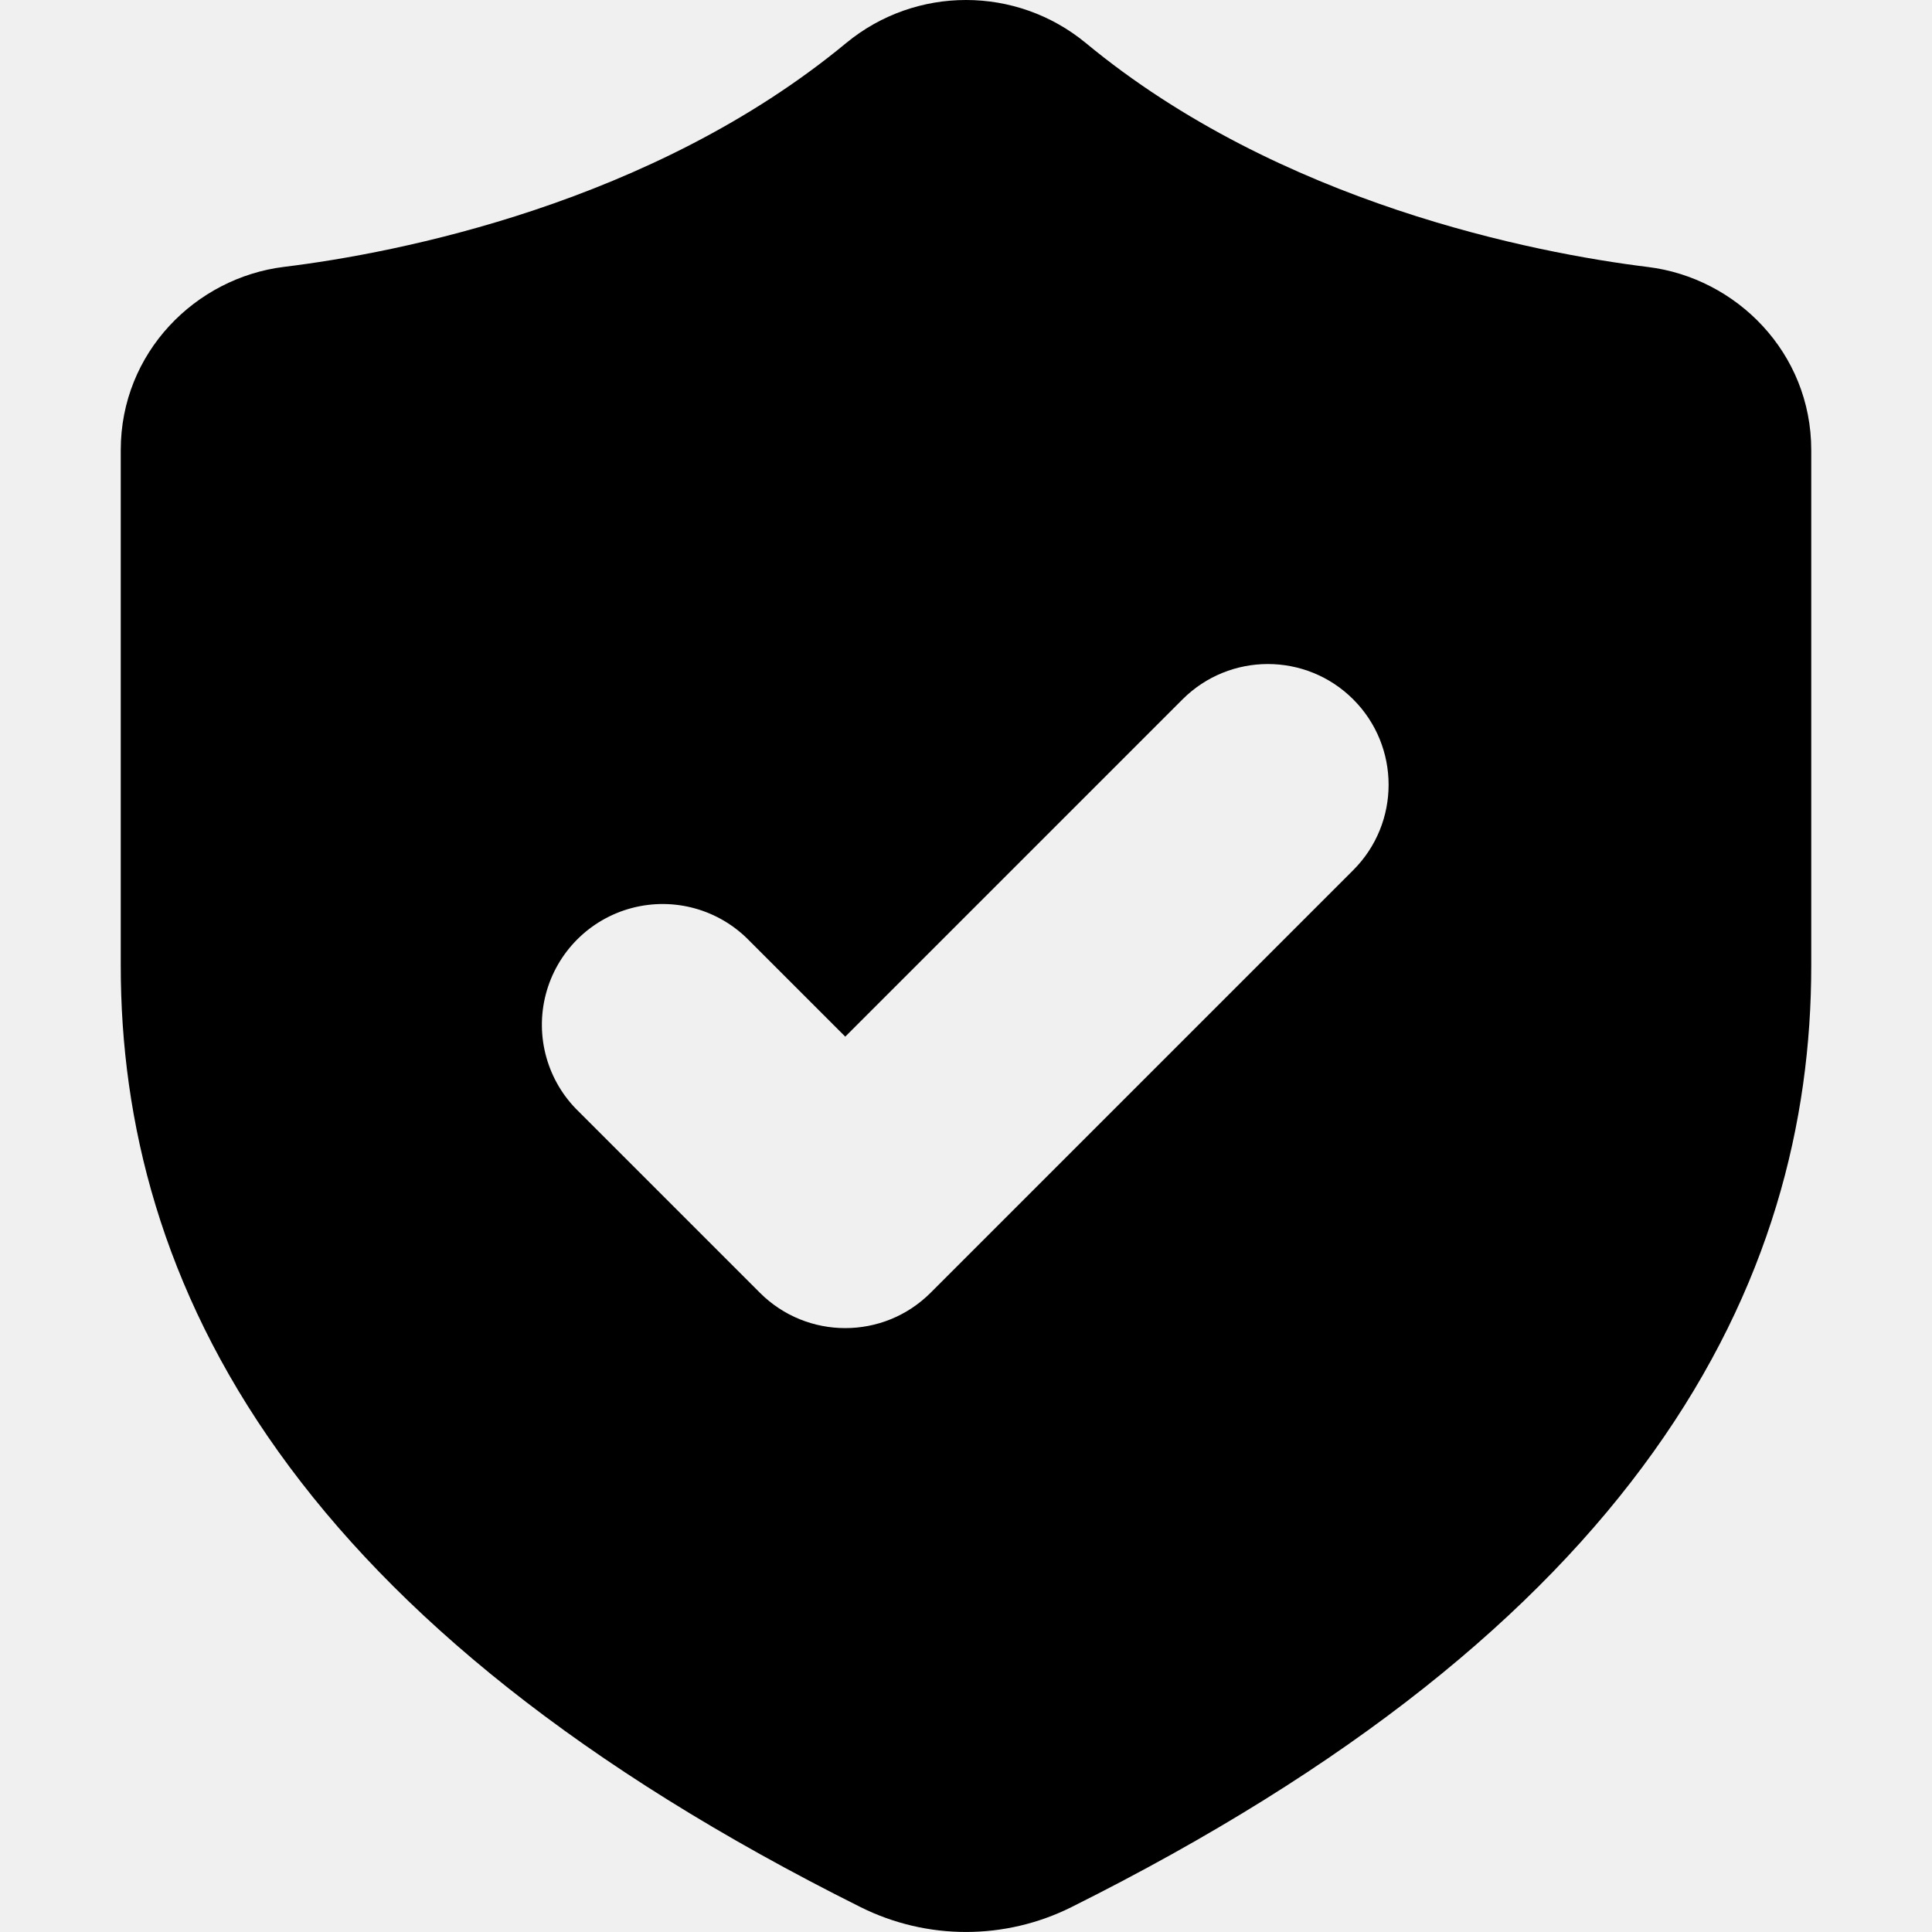
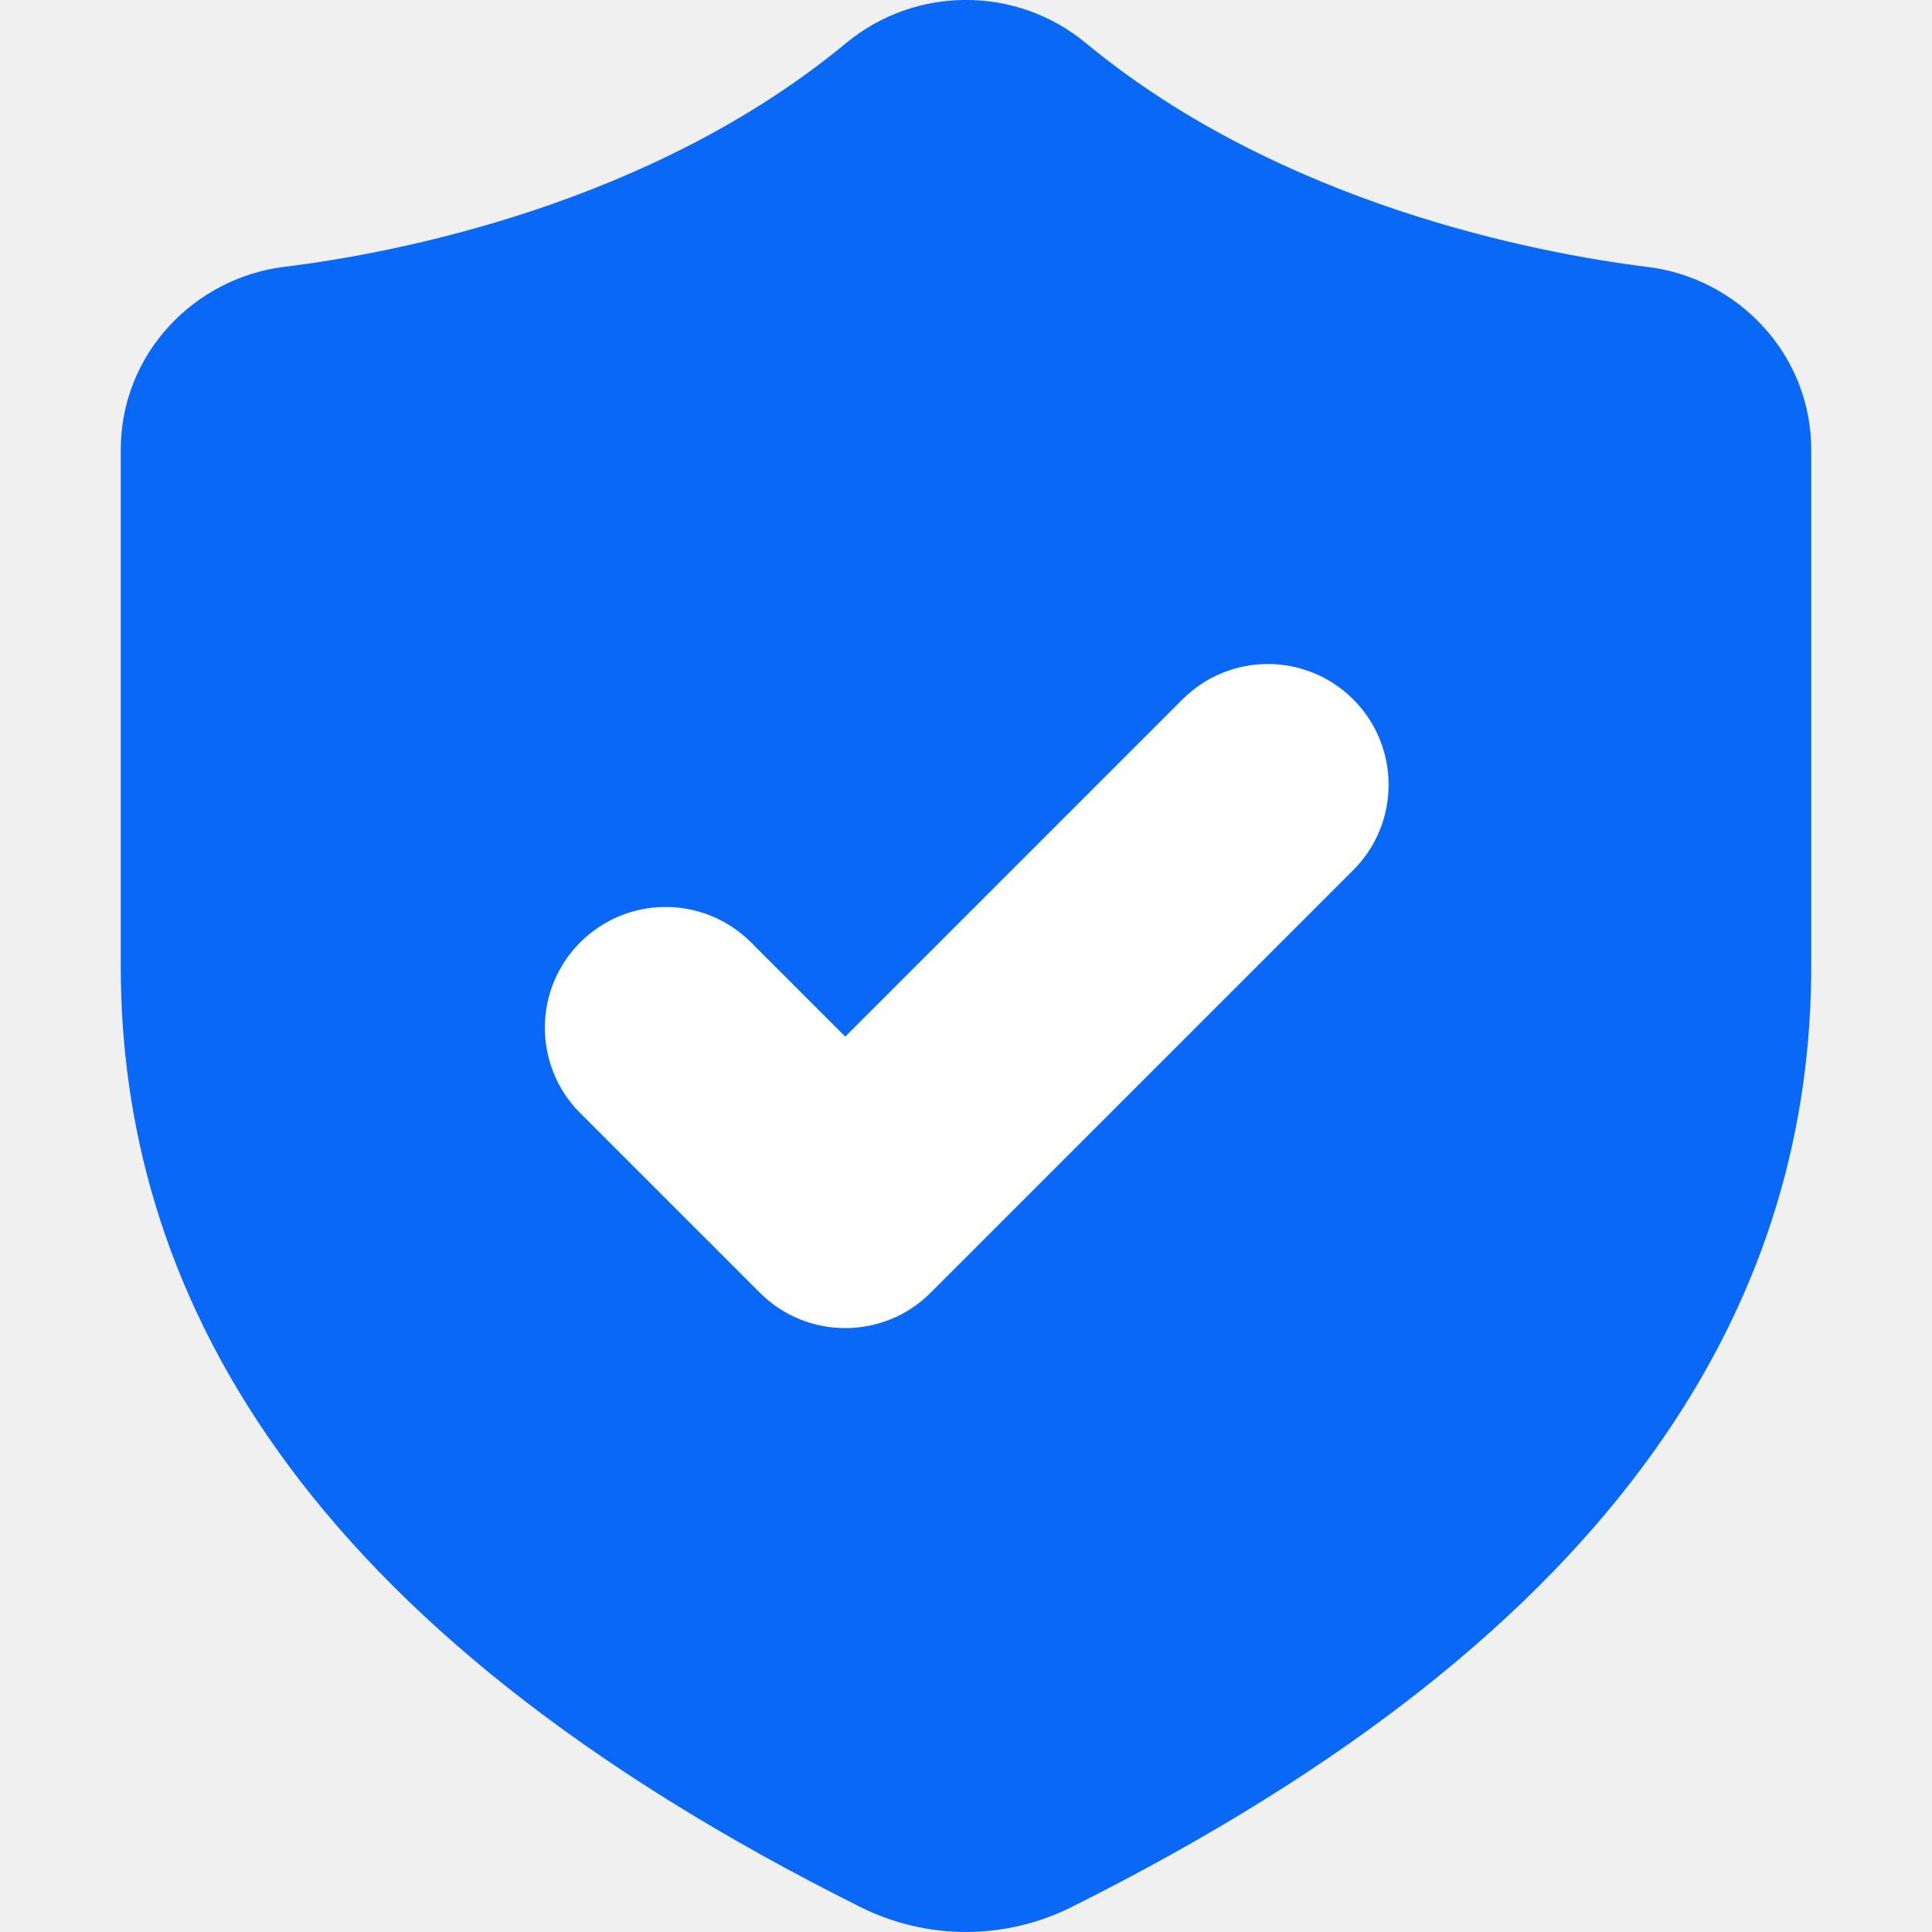
<svg xmlns="http://www.w3.org/2000/svg" viewBox="0 0 16 16">
-   <path d="M7.008.356a1.56 1.56 0 0 1 1.984 0c1.607 1.33 3.721 1.74 4.655 1.855.733.09 1.353.71 1.353 1.516v4.272c0 1.288-.336 2.667-1.307 4.025-.96 1.344-2.5 2.612-4.82 3.77a1.955 1.955 0 0 1-1.746 0c-2.32-1.158-3.86-2.427-4.82-3.77C1.336 10.666 1 9.287 1 8V3.727C1 2.92 1.62 2.3 2.353 2.21 3.287 2.096 5.4 1.686 7.008.356Zm4.199 5.436a1 1 0 0 0-1.414 0L7 8.585l-.793-.793a1 1 0 1 0-1.414 1.414l1.5 1.5a1 1 0 0 0 1.414 0l3.5-3.5a1 1 0 0 0 0-1.414Z" />
+   <path d="M7.008.356a1.559 1.559 0 0 1 1.984 0c1.607 1.33 3.721 1.74 4.655 1.855.733.09 1.353.71 1.353 1.516v4.272c0 1.288-.335 2.667-1.307 4.026-.96 1.342-2.5 2.61-4.82 3.769a1.955 1.955 0 0 1-1.746 0c-2.32-1.158-3.86-2.427-4.82-3.77C1.336 10.666 1 9.287 1 8V3.727C1 2.92 1.62 2.3 2.353 2.21 3.287 2.096 5.4 1.687 7.008.356Z" fill="#0968F6" />
+   <path d="M11.207 5.792a1 1 0 0 1 0 1.414l-3.5 3.5a1 1 0 0 1-1.414 0l-1.5-1.5a1 1 0 0 1 1.414-1.414L7 8.585l2.793-2.793a1 1 0 0 1 1.414 0Z" fill="#fff" />
</svg>
